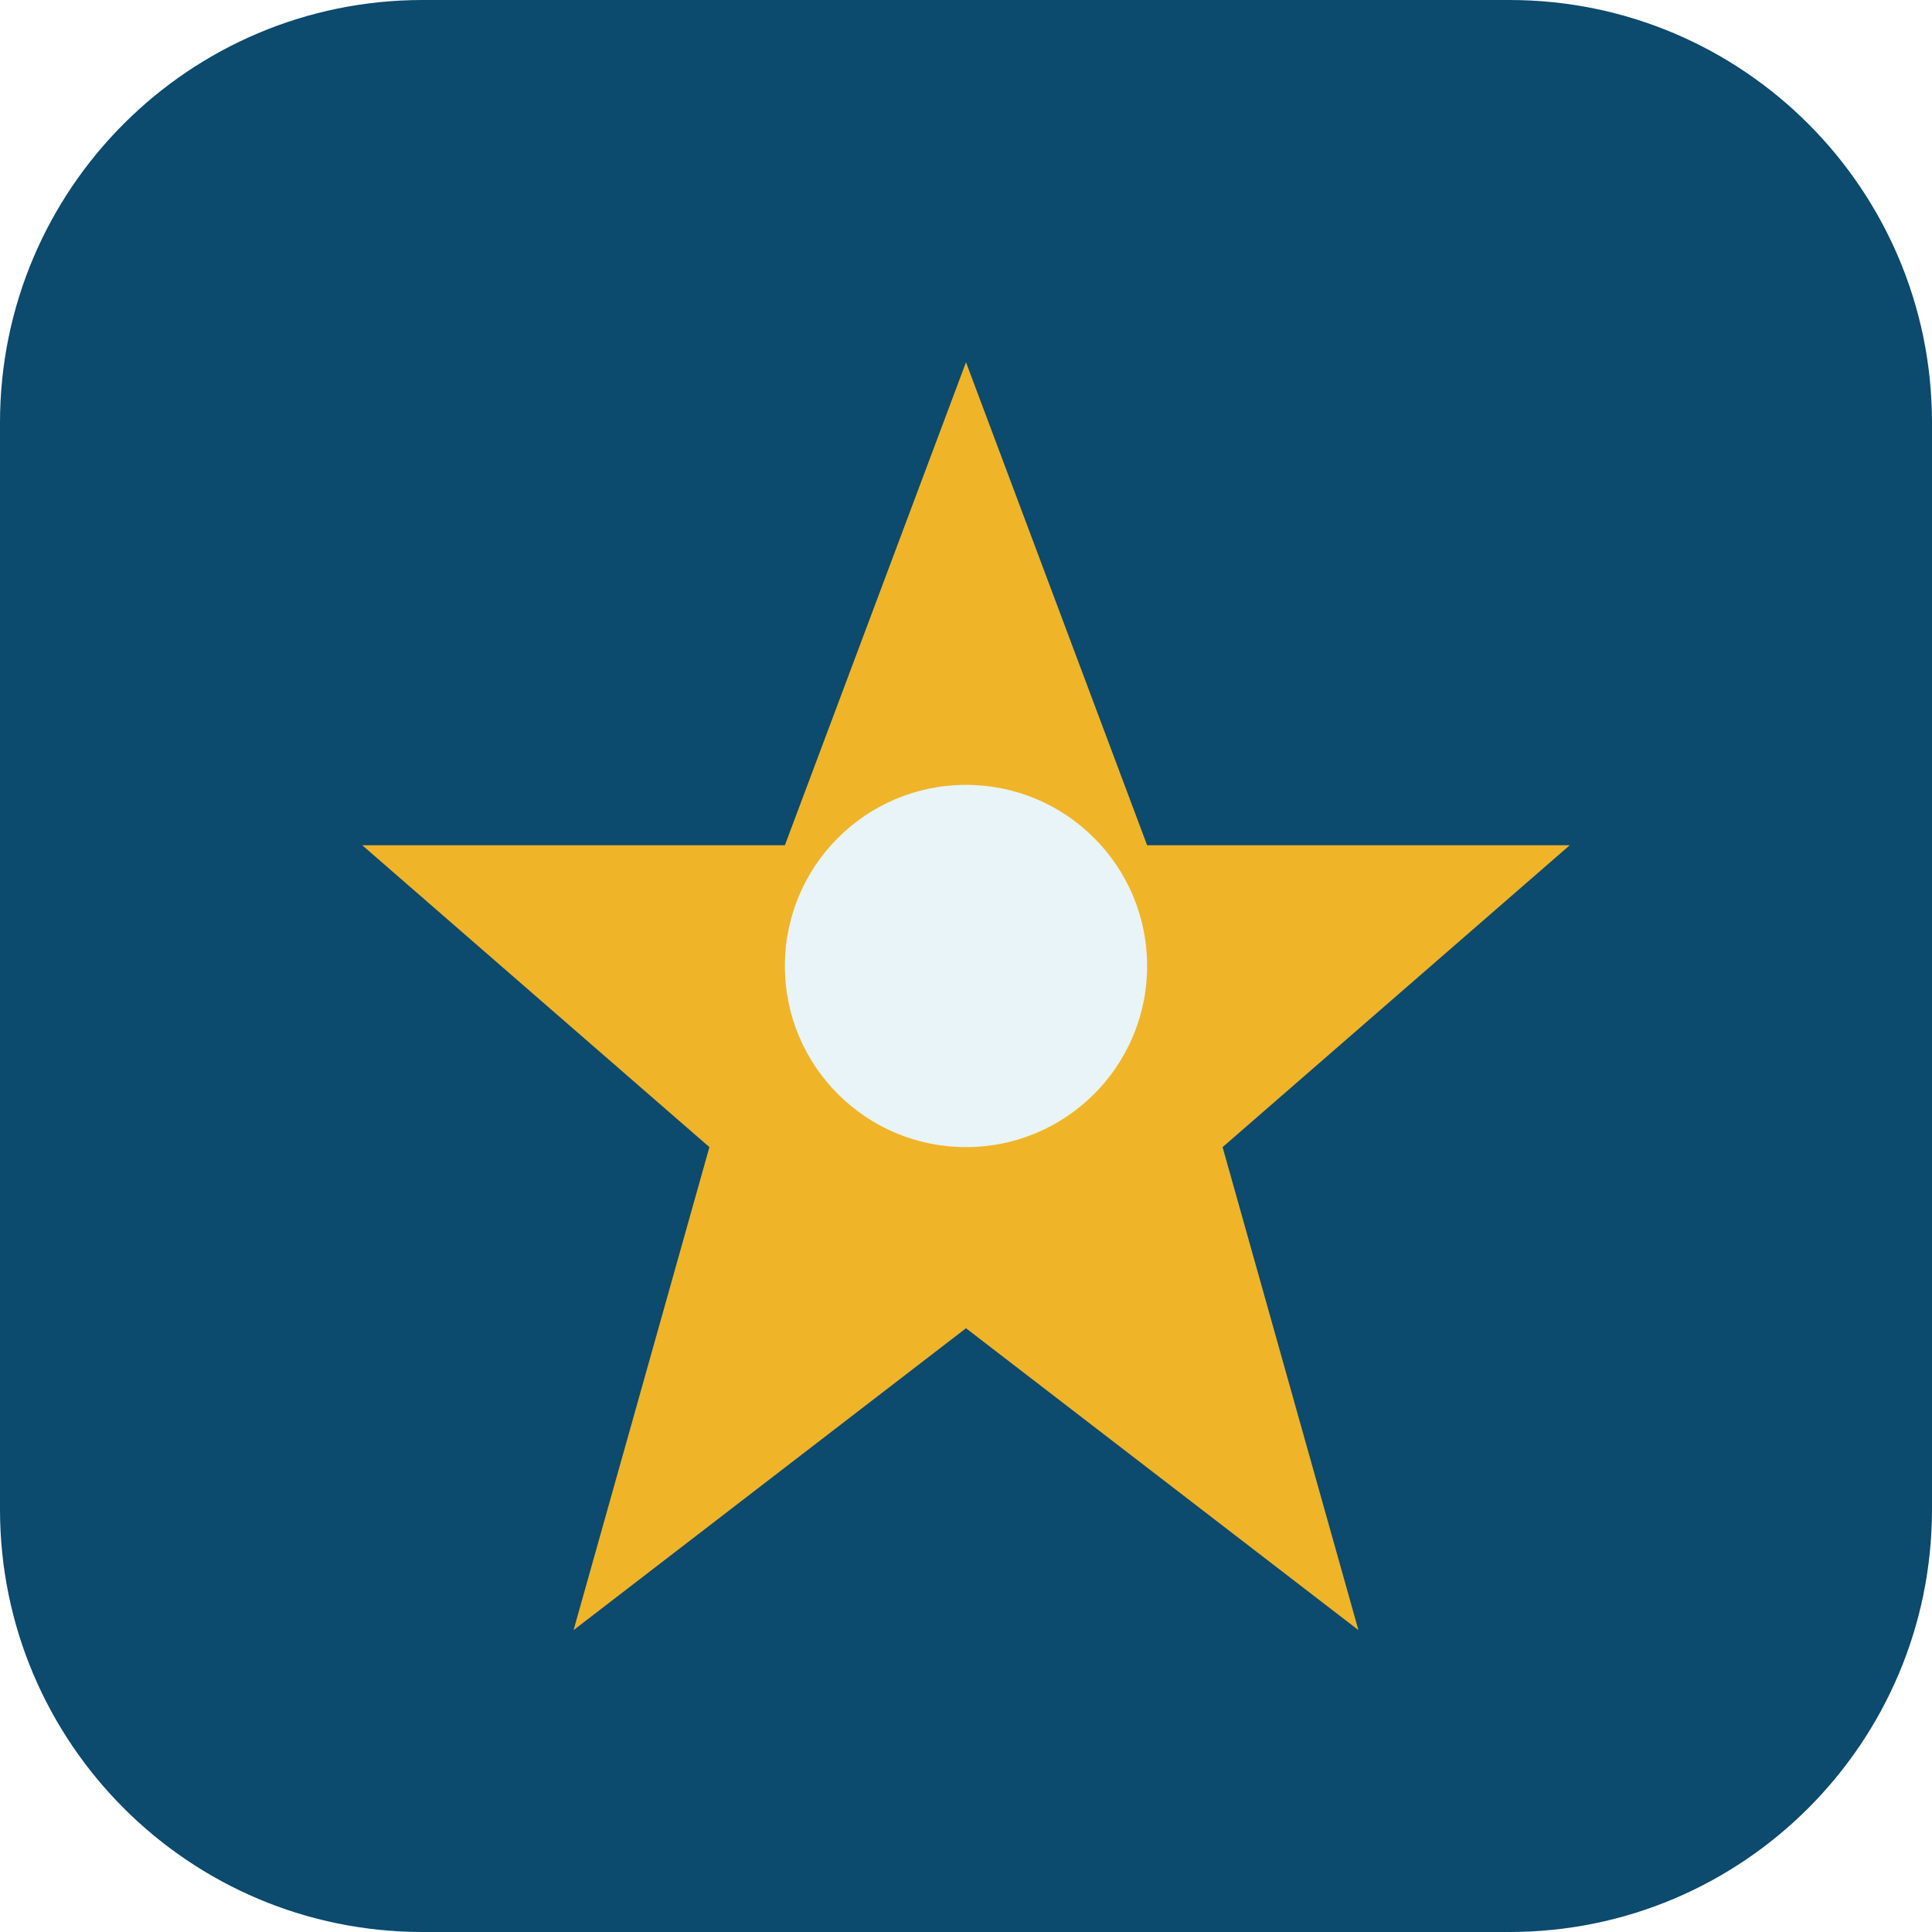
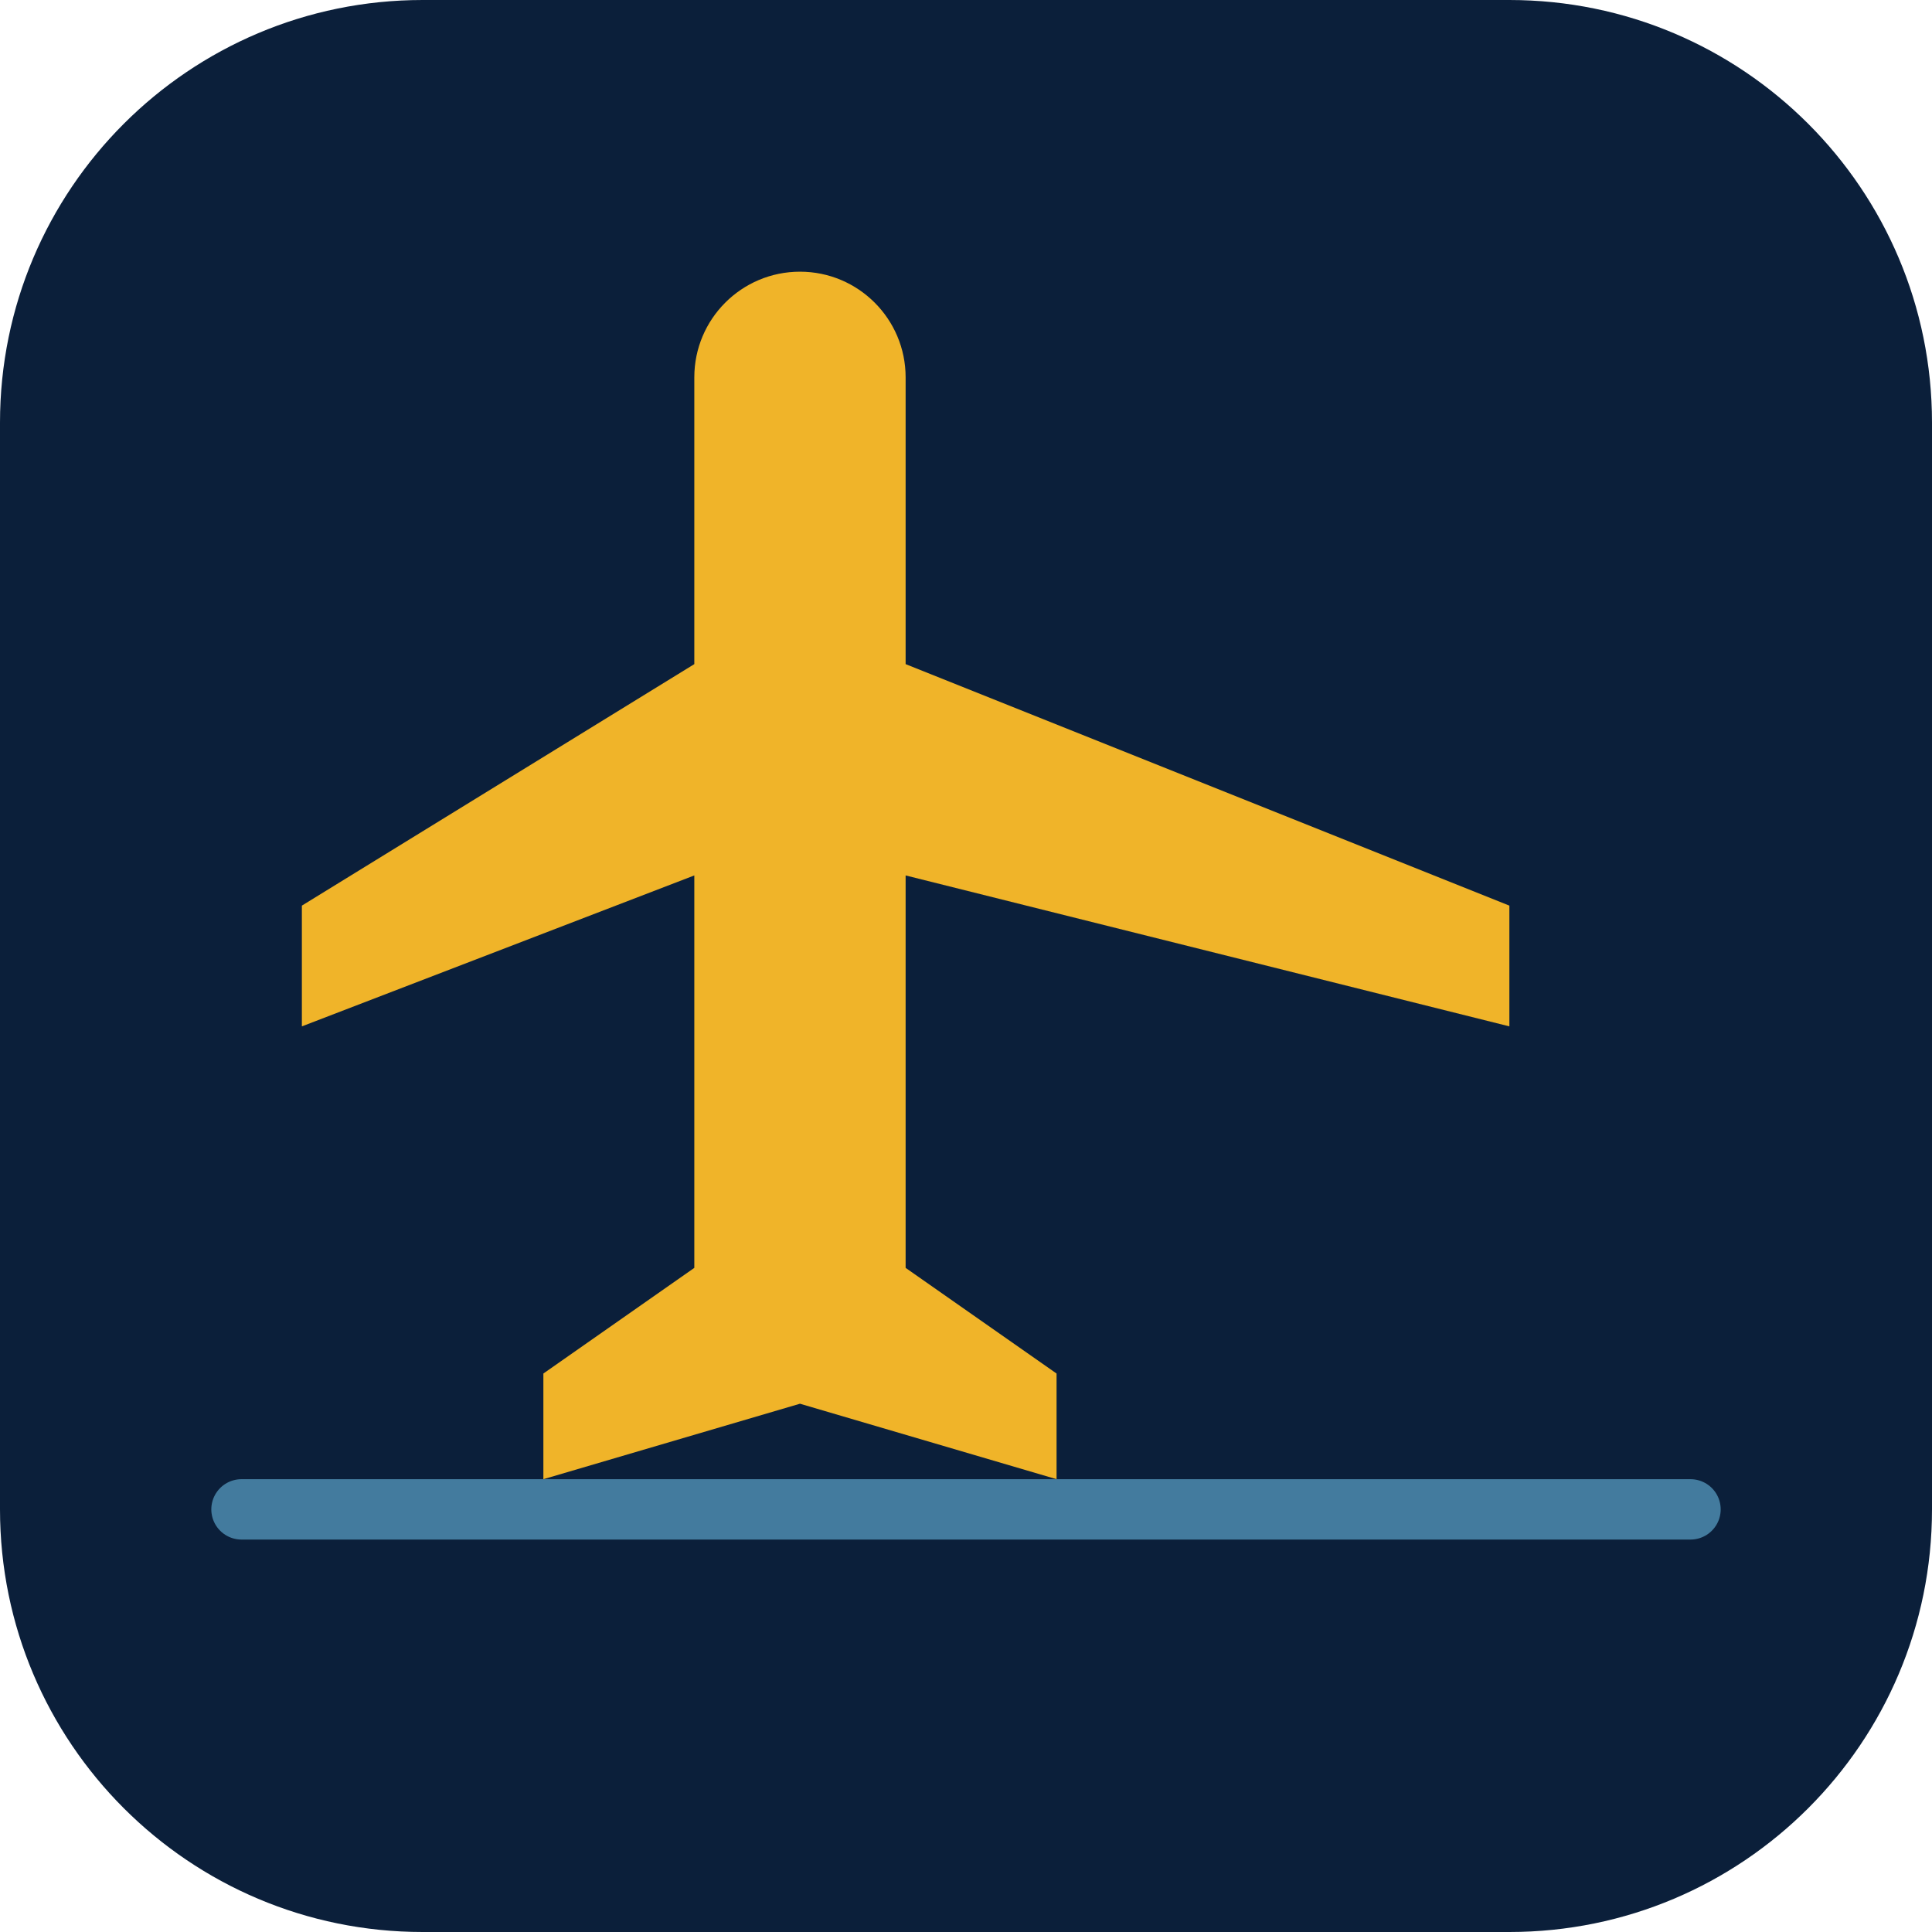
<svg xmlns="http://www.w3.org/2000/svg" viewBox="0 0 64 64" fill="none">
-   <rect width="64" height="64" rx="14" fill="#0C4A6E" />
-   <path d="M32 12L38 28H52L40.5 38L45 54L32 44L19 54L23.5 38L12 28H26L32 12Z" fill="#F0B429" />
-   <circle cx="32" cy="32" r="6" fill="#E8F4F8" />
+   <rect width="64" height="64" rx="14" fill="#0B1F3A" />
+   <path d="M50 34v-4L30 22V12.5A3.5 3.5 0 0 0 26.5 9 3.5 3.5 0 0 0 23 12.5V22L10 30v4l13-5V42l-5 3.5V49l8.5-2.5L35 49v-3.5L30 42V29l20 5z" fill="#F0B429" />
+   <path d="M8 50h48" stroke="#5BA3C9" stroke-width="2" stroke-linecap="round" opacity="0.7" />
</svg>
